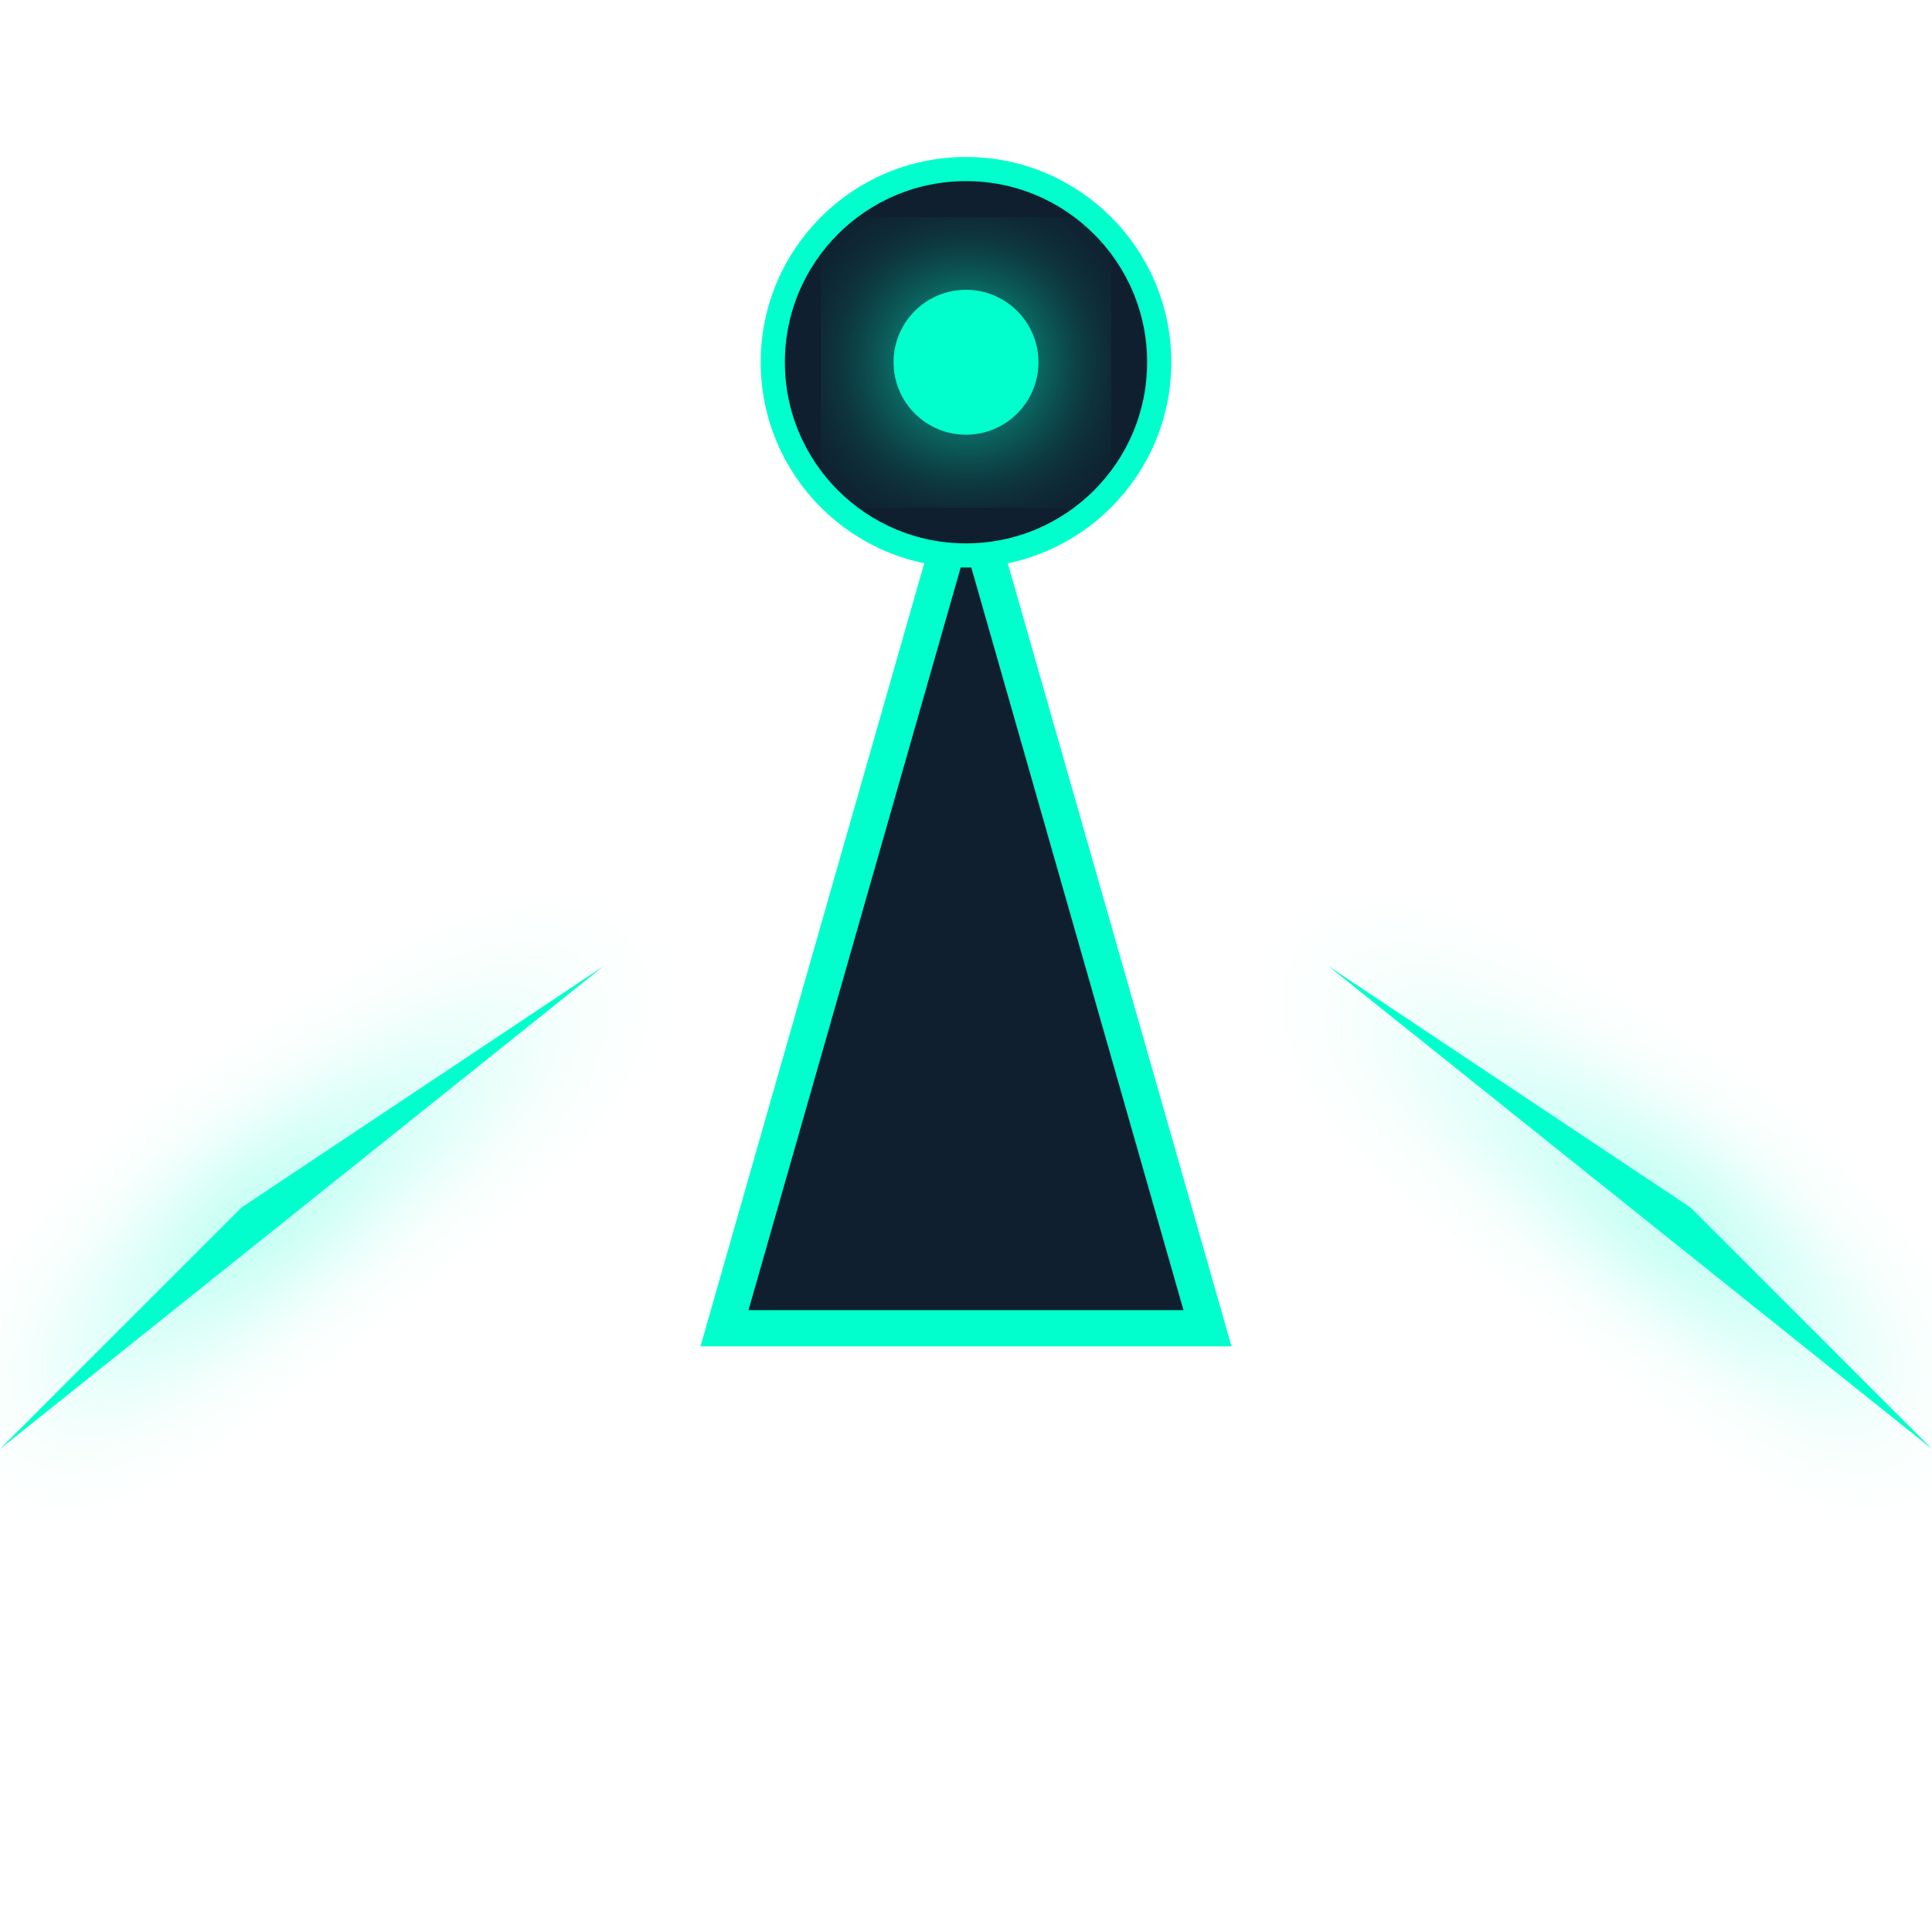
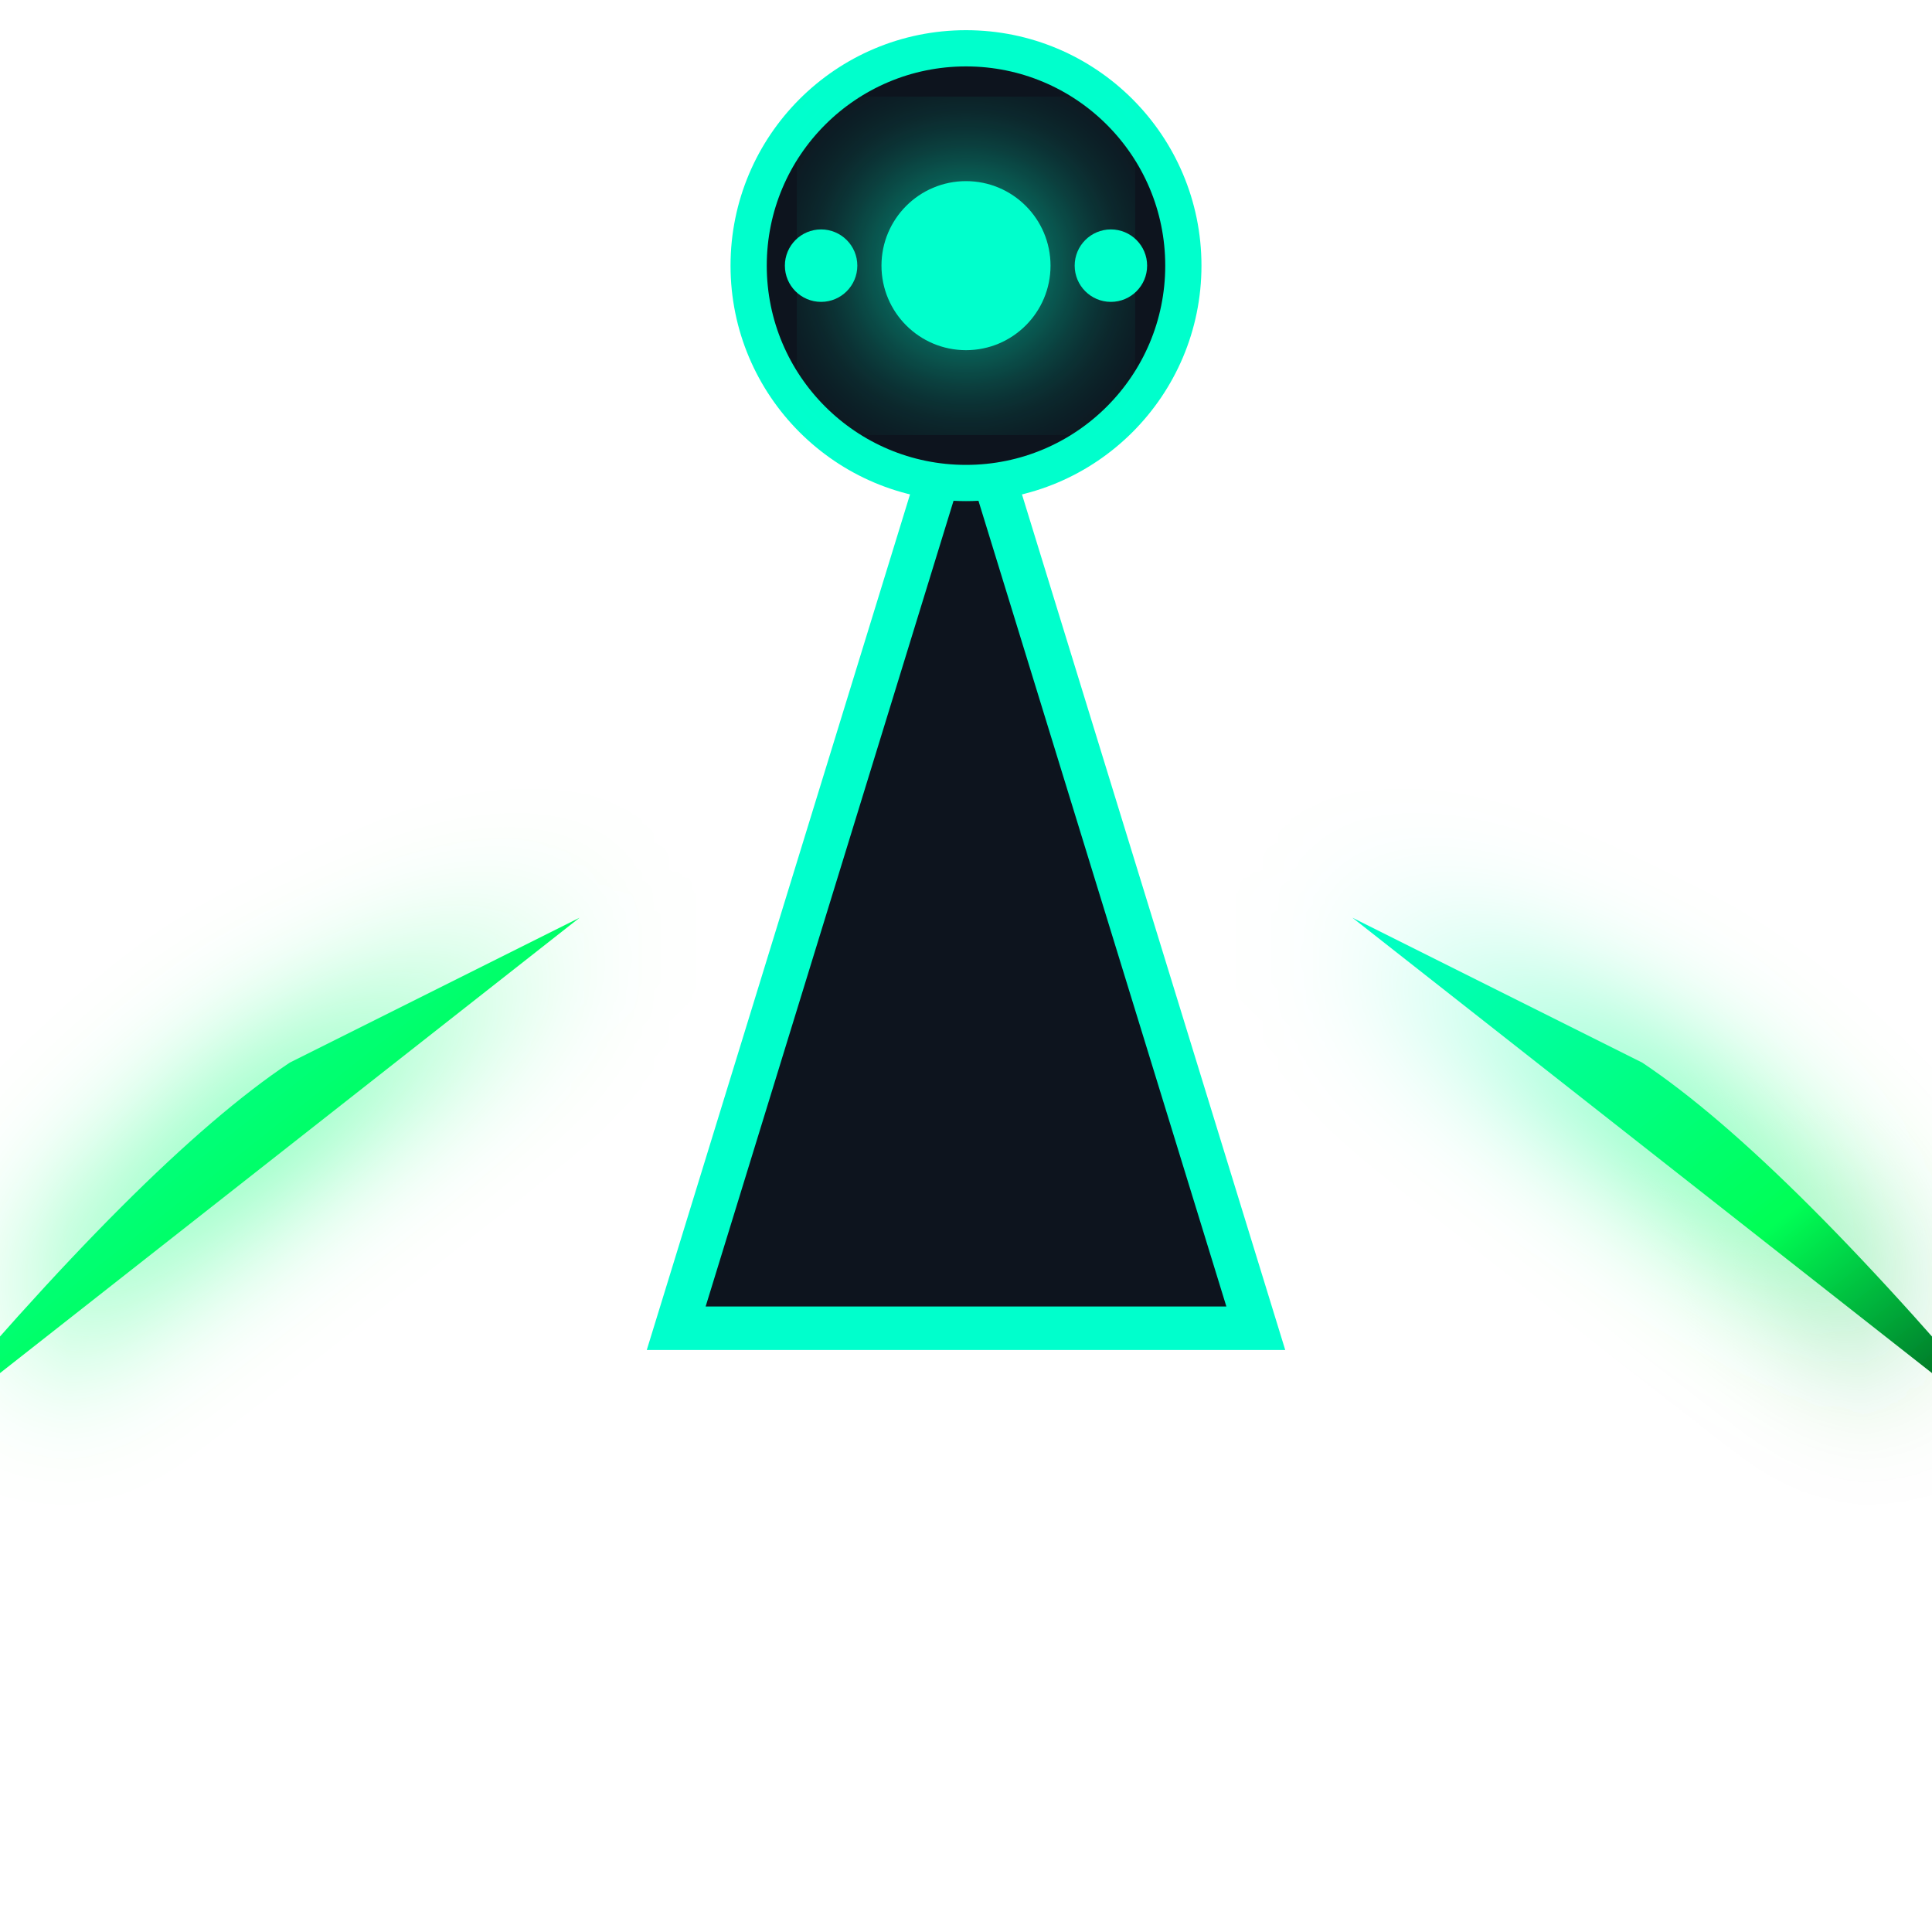
<svg xmlns="http://www.w3.org/2000/svg" viewBox="0 0 80 80" width="80" height="80">
  <defs>
-     <filter id="glow" x="-50%" y="-50%" width="200%" height="200%">
-       <feGaussianBlur stdDeviation="2.5" result="blur" />
-       <feComposite in="SourceGraphic" in2="blur" operator="over" />
+     <filter id="cyanGlow" x="-50%" y="-50%" width="200%" height="200%">
+       <feGaussianBlur stdDeviation="3" result="blur" />
+       <feMerge>
+         <feMergeNode in="blur" />
+         <feMergeNode in="SourceGraphic" />
+       </feMerge>
    </filter>
-     <filter id="heavyGlow" x="-50%" y="-50%" width="200%" height="200%">
-       <feGaussianBlur stdDeviation="5" result="blur" />
-       <feComposite in="SourceGraphic" in2="blur" operator="over" />
+     <filter id="heavyCyanGlow" x="-80%" y="-80%" width="260%" height="260%">
+       <feGaussianBlur stdDeviation="6" result="blur1" />
+       <feGaussianBlur stdDeviation="2" result="blur2" />
+       <feMerge>
+         <feMergeNode in="blur1" />
+         <feMergeNode in="blur2" />
+         <feMergeNode in="SourceGraphic" />
+       </feMerge>
    </filter>
-     <linearGradient id="metal" x1="0%" y1="0%" x2="100%" y2="100%">
-       <stop offset="0%" stop-color="#3a3a4f" />
-       <stop offset="50%" stop-color="#1e1e2f" />
-       <stop offset="100%" stop-color="#0a0a14" />
+     <filter id="pinkGlow" x="-50%" y="-50%" width="200%" height="200%">
+       <feGaussianBlur stdDeviation="3.5" result="blur" />
+       <feMerge>
+         <feMergeNode in="blur" />
+         <feMergeNode in="SourceGraphic" />
+       </feMerge>
+     </filter>
+     <filter id="greenGlow" x="-50%" y="-50%" width="200%" height="200%">
+       <feGaussianBlur stdDeviation="3" result="blur" />
+       <feMerge>
+         <feMergeNode in="blur" />
+         <feMergeNode in="SourceGraphic" />
+       </feMerge>
+     </filter>
+     <filter id="orangeGlow" x="-50%" y="-50%" width="200%" height="200%">
+       <feGaussianBlur stdDeviation="4.5" result="blur" />
+       <feMerge>
+         <feMergeNode in="blur" />
+         <feMergeNode in="SourceGraphic" />
+       </feMerge>
+     </filter>
+     <linearGradient id="cyberMetal" x1="0%" y1="0%" x2="100%" y2="100%">
+       <stop offset="0%" stop-color="#2a2a3e" />
+       <stop offset="35%" stop-color="#1b1b26" />
+       <stop offset="70%" stop-color="#0e0e16" />
+       <stop offset="100%" stop-color="#050508" />
    </linearGradient>
-     <linearGradient id="blade" x1="0%" y1="0%" x2="100%" y2="0%">
+     <linearGradient id="cyberMetalLight" x1="0%" y1="0%" x2="100%" y2="100%">
+       <stop offset="0%" stop-color="#4e4e6a" />
+       <stop offset="50%" stop-color="#2a2a3c" />
+       <stop offset="100%" stop-color="#14141e" />
+     </linearGradient>
+     <linearGradient id="ninjaBlade" x1="0%" y1="0%" x2="100%" y2="0%">
      <stop offset="0%" stop-color="#ffffff" />
-       <stop offset="100%" stop-color="#00ffff" />
+       <stop offset="30%" stop-color="#dffffc" />
+       <stop offset="75%" stop-color="#00ffff" />
+       <stop offset="100%" stop-color="#0088cc" />
    </linearGradient>
-     <linearGradient id="energy" x1="0%" y1="0%" x2="100%" y2="100%">
+     <linearGradient id="cyberScarf" x1="0%" y1="0%" x2="100%" y2="100%">
      <stop offset="0%" stop-color="#ff0055" />
-       <stop offset="100%" stop-color="#ff9900" />
+       <stop offset="45%" stop-color="#ff3300" />
+       <stop offset="90%" stop-color="#ffcc00" />
+     </linearGradient>
+     <linearGradient id="plasmaBlue" x1="0%" y1="0%" x2="100%" y2="100%">
+       <stop offset="0%" stop-color="#ffffff" />
+       <stop offset="50%" stop-color="#00ffff" />
+       <stop offset="100%" stop-color="#0033aa" />
+     </linearGradient>
+     <linearGradient id="heavyAxe" x1="0%" y1="0%" x2="100%" y2="100%">
+       <stop offset="0%" stop-color="#ff3333" />
+       <stop offset="50%" stop-color="#ff7700" />
+       <stop offset="100%" stop-color="#550000" />
+     </linearGradient>
+     <linearGradient id="ninjaGreen" x1="0%" y1="0%" x2="100%" y2="100%">
+       <stop offset="0%" stop-color="#00ffcc" />
+       <stop offset="60%" stop-color="#00ff55" />
+       <stop offset="100%" stop-color="#003311" />
    </linearGradient>
  </defs>
-   <polygon points="40,20 50,55 30,55" fill="#0f1f2f" stroke="#00ffcc" stroke-width="1.5" />
-   <circle cx="40" cy="15" r="8" fill="#0f1f2f" stroke="#00ffcc" />
-   <circle cx="40" cy="15" r="3" fill="#00ffcc" filter="url(#glow)" />
-   <path d="M 25 40 L 0 60 L 10 50 Z" fill="#00ffcc" filter="url(#glow)" />
-   <path d="M 55 40 L 80 60 L 70 50 Z" fill="#00ffcc" filter="url(#glow)" />
+   <polygon points="40,16 52,55 28,55" fill="#0d141e" stroke="#00ffcc" stroke-width="1.8" />
+   <line x1="40" y1="20" x2="40" y2="52" stroke="#00ffcc" stroke-width="1" filter="url(#greenGlow)" />
+   <circle cx="40" cy="11" r="9" fill="#0d141e" stroke="#00ffcc" stroke-width="1.5" />
+   <circle cx="40" cy="11" r="3.5" fill="#00ffcc" filter="url(#greenGlow)" />
+   <path d="M 24 38 L -4 60 Q 6 48 12 44 Z" fill="url(#ninjaGreen)" filter="url(#greenGlow)" />
+   <path d="M 56 38 L 84 60 Q 74 48 68 44 Z" fill="url(#ninjaGreen)" filter="url(#greenGlow)" />
+   <circle cx="34" cy="11" r="1.5" fill="#00ffcc" />
+   <circle cx="46" cy="11" r="1.5" fill="#00ffcc" />
</svg>
